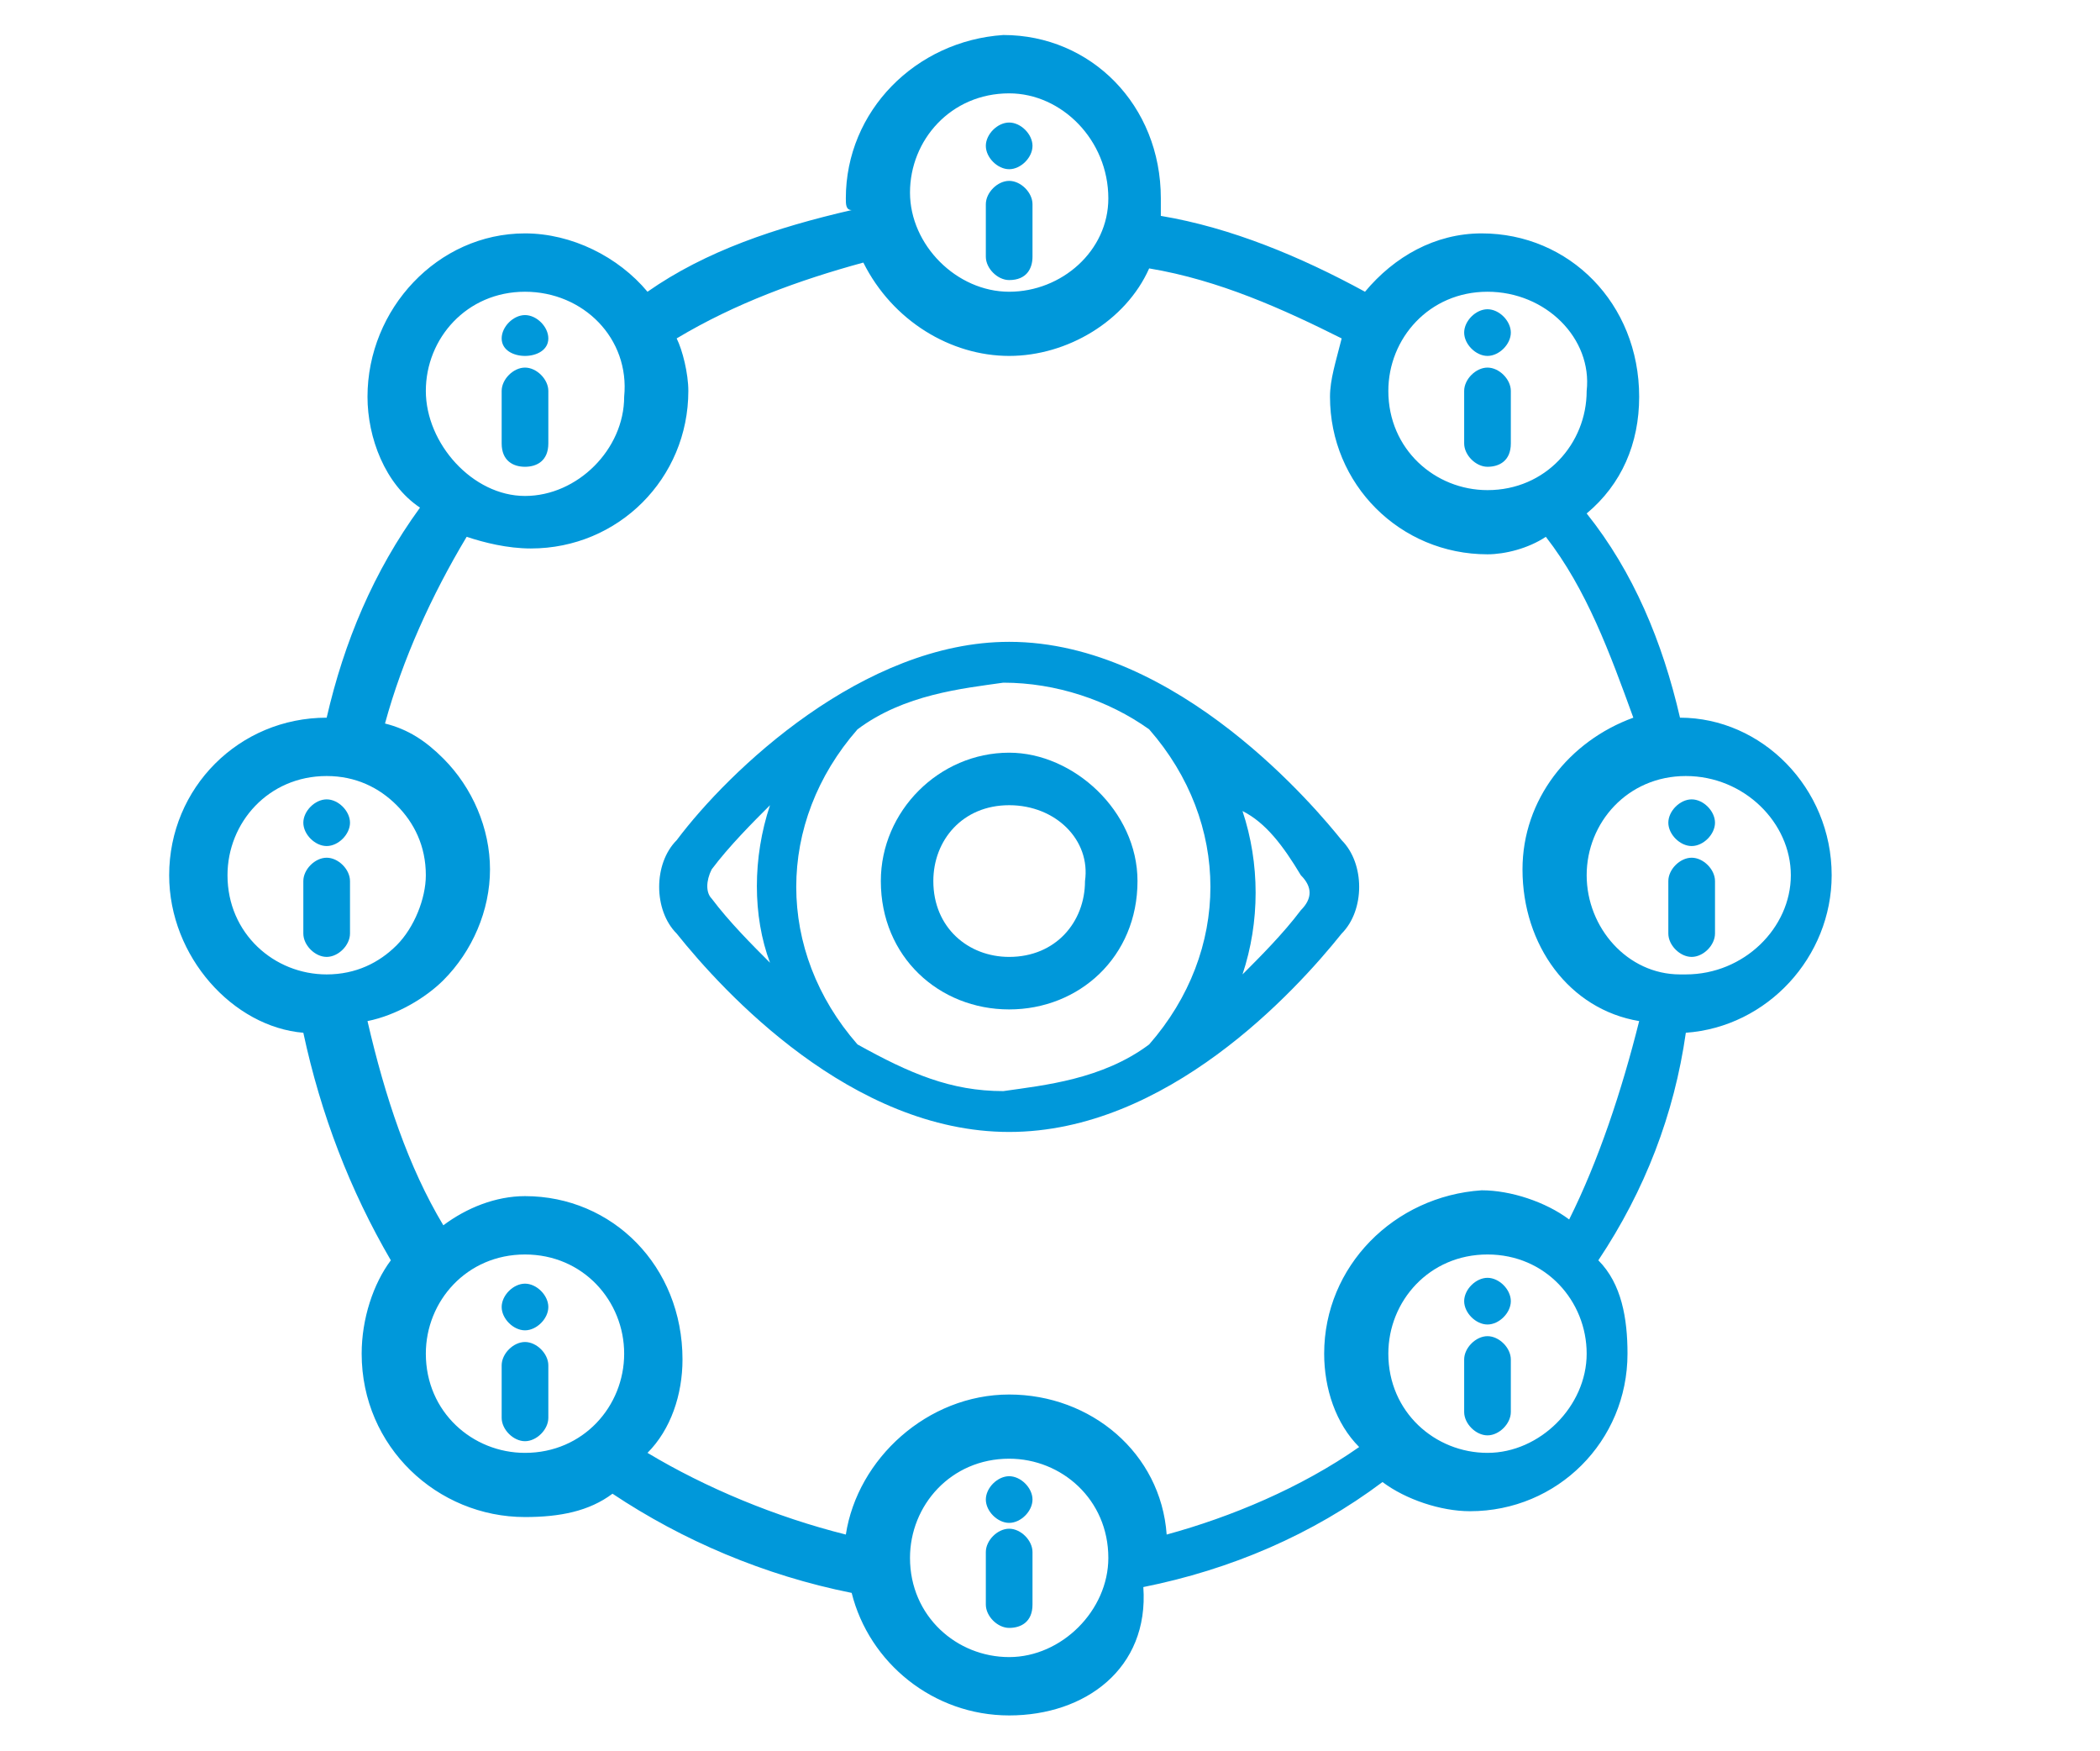
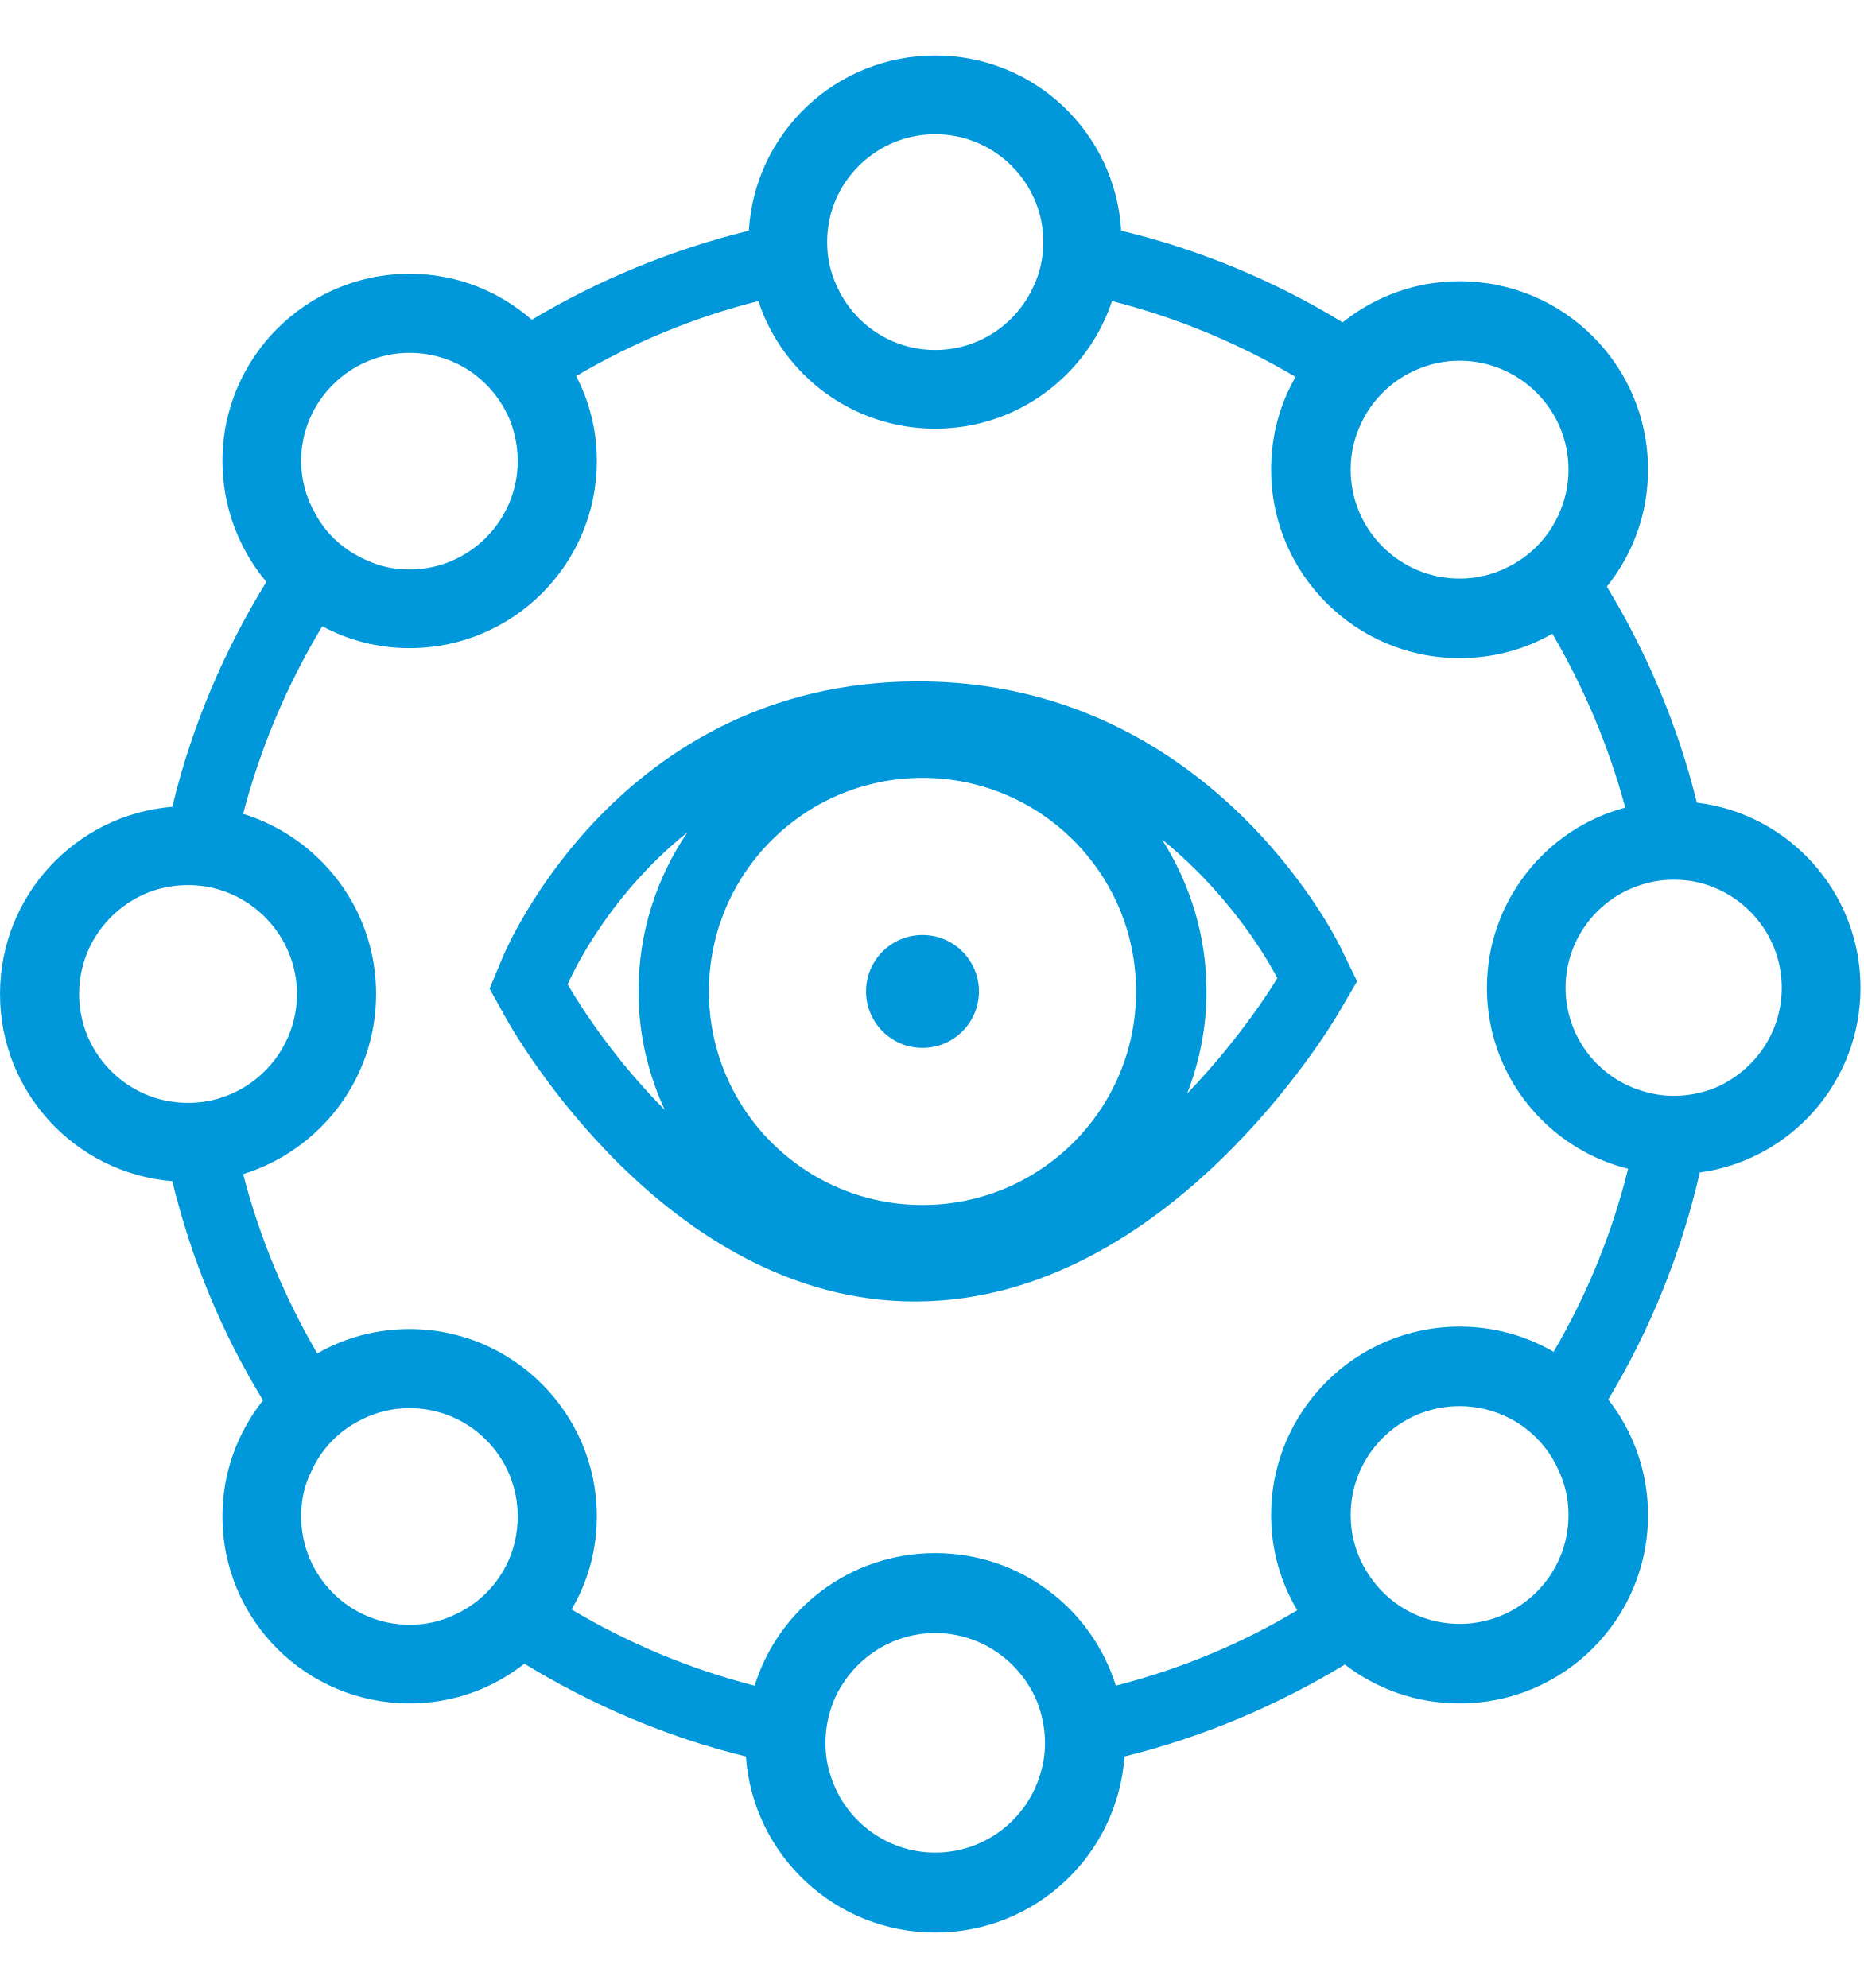
- <svg xmlns="http://www.w3.org/2000/svg" version="1.1" id="Слой_1" x="0px" y="0px" viewBox="0 0 36 30" style="enable-background:new 0 0 36 30;" xml:space="preserve">
-   <style type="text/css">
- 	.st0{fill:#0098DA;}
- </style>
-   <path class="st0" d="M9,6.1C8.8,6.1,8.6,6,8.6,5.8S8.8,5.4,9,5.4c0.2,0,0.4,0.2,0.4,0.4S9.2,6.1,9,6.1z" />
-   <path class="st0" d="M9,8C8.8,8,8.6,7.9,8.6,7.6V6.7c0-0.2,0.2-0.4,0.4-0.4s0.4,0.2,0.4,0.4v0.9C9.4,7.9,9.2,8,9,8z" />
-   <path class="st0" d="M17.3,29.4c-1.3,0-2.4-0.9-2.7-2.1c-1.5-0.3-2.9-0.9-4.1-1.7C10.1,25.9,9.6,26,9,26c-1.5,0-2.8-1.2-2.8-2.8  c0-0.6,0.2-1.2,0.5-1.6c-0.7-1.2-1.2-2.5-1.5-3.9C4,17.6,2.9,16.4,2.9,15c0-1.5,1.2-2.7,2.7-2.7C5.9,11,6.4,9.8,7.2,8.7  C6.6,8.3,6.3,7.5,6.3,6.8C6.3,5.3,7.5,4,9,4c0.8,0,1.6,0.4,2.1,1c1-0.7,2.2-1.1,3.5-1.4c-0.1,0-0.1-0.1-0.1-0.2  c0-1.5,1.2-2.7,2.7-2.8c1.5,0,2.7,1.2,2.7,2.8c0,0.1,0,0.2,0,0.3c1.2,0.2,2.4,0.7,3.5,1.3c0.5-0.6,1.2-1,2-1c1.5,0,2.7,1.2,2.7,2.8  c0,0.8-0.3,1.5-0.9,2c0.8,1,1.3,2.2,1.6,3.5c0,0,0,0,0,0c1.4,0,2.6,1.2,2.6,2.7c0,1.4-1.1,2.6-2.5,2.7c-0.2,1.4-0.7,2.7-1.5,3.9  c0.4,0.4,0.5,1,0.5,1.6c0,1.5-1.2,2.7-2.7,2.7c-0.5,0-1.1-0.2-1.5-0.5c-1.2,0.9-2.6,1.5-4.1,1.8C19.7,28.6,18.6,29.4,17.3,29.4z   M17.3,25c-1,0-1.7,0.8-1.7,1.7c0,1,0.8,1.7,1.7,1.7s1.7-0.8,1.7-1.7C19,25.7,18.2,25,17.3,25L17.3,25z M17.3,23.9  c1.4,0,2.6,1,2.7,2.4c1.1-0.3,2.3-0.8,3.3-1.5c-0.4-0.4-0.6-1-0.6-1.6c0-1.5,1.2-2.7,2.7-2.8c0.5,0,1.1,0.2,1.5,0.5  c0.5-1,0.9-2.2,1.2-3.4c-1.2-0.2-2-1.3-2-2.6c0-1.2,0.8-2.2,1.9-2.6c-0.4-1.1-0.8-2.2-1.5-3.1c-0.3,0.2-0.7,0.3-1,0.3  c-1.5,0-2.7-1.2-2.7-2.7c0-0.3,0.1-0.6,0.2-1c-1-0.5-2.1-1-3.3-1.2c-0.4,0.9-1.4,1.5-2.4,1.5s-2-0.6-2.5-1.6  c-1.1,0.3-2.2,0.7-3.2,1.3c0.1,0.2,0.2,0.6,0.2,0.9c0,1.5-1.2,2.7-2.7,2.7c-0.4,0-0.8-0.1-1.1-0.2c-0.6,1-1.1,2.1-1.4,3.2  c0.4,0.1,0.7,0.3,1,0.6c0.5,0.5,0.8,1.2,0.8,1.9c0,0.7-0.3,1.4-0.8,1.9c-0.3,0.3-0.8,0.6-1.3,0.7C6.6,18.8,7,20,7.6,21  C8,20.7,8.5,20.5,9,20.5c1.5,0,2.7,1.2,2.7,2.8c0,0.6-0.2,1.2-0.6,1.6c1,0.6,2.2,1.1,3.4,1.4C14.7,25,15.9,23.9,17.3,23.9L17.3,23.9  z M25.5,21.5c-1,0-1.7,0.8-1.7,1.7c0,1,0.8,1.7,1.7,1.7s1.7-0.8,1.7-1.7S26.5,21.5,25.5,21.5L25.5,21.5z M9,21.5  c-1,0-1.7,0.8-1.7,1.7c0,1,0.8,1.7,1.7,1.7c1,0,1.7-0.8,1.7-1.7S10,21.5,9,21.5L9,21.5z M5.6,13.3c-1,0-1.7,0.8-1.7,1.7  c0,1,0.8,1.7,1.7,1.7c0.5,0,0.9-0.2,1.2-0.5c0.3-0.3,0.5-0.8,0.5-1.2c0-0.5-0.2-0.9-0.5-1.2C6.5,13.5,6.1,13.3,5.6,13.3L5.6,13.3z   M28.9,13.3c-1,0-1.7,0.8-1.7,1.7c0,0.9,0.7,1.7,1.6,1.7c0,0,0.1,0,0.1,0c1,0,1.8-0.8,1.8-1.7C30.7,14.1,29.9,13.3,28.9,13.3z   M25.5,5c-1,0-1.7,0.8-1.7,1.7c0,1,0.8,1.7,1.7,1.7c1,0,1.7-0.8,1.7-1.7C27.3,5.8,26.5,5,25.5,5L25.5,5z M9,5c-1,0-1.7,0.8-1.7,1.7  S8.1,8.5,9,8.5s1.7-0.8,1.7-1.7C10.8,5.8,10,5,9,5L9,5z M17.3,1.6c-1,0-1.7,0.8-1.7,1.7s0.8,1.7,1.7,1.7S19,4.3,19,3.4  C19,2.4,18.2,1.6,17.3,1.6L17.3,1.6z" />
-   <path class="st0" d="M17.3,2.9c-0.2,0-0.4-0.2-0.4-0.4s0.2-0.4,0.4-0.4c0.2,0,0.4,0.2,0.4,0.4S17.5,2.9,17.3,2.9z" />
-   <path class="st0" d="M17.3,4.8c-0.2,0-0.4-0.2-0.4-0.4V3.5c0-0.2,0.2-0.4,0.4-0.4s0.4,0.2,0.4,0.4v0.9C17.7,4.6,17.6,4.8,17.3,4.8z" />
-   <path class="st0" d="M25.5,6.1c-0.2,0-0.4-0.2-0.4-0.4s0.2-0.4,0.4-0.4c0.2,0,0.4,0.2,0.4,0.4S25.7,6.1,25.5,6.1z" />
-   <path class="st0" d="M25.5,8c-0.2,0-0.4-0.2-0.4-0.4V6.7c0-0.2,0.2-0.4,0.4-0.4s0.4,0.2,0.4,0.4v0.9C25.9,7.9,25.7,8,25.5,8z" />
-   <path class="st0" d="M29,14.5c-0.2,0-0.4-0.2-0.4-0.4s0.2-0.4,0.4-0.4c0.2,0,0.4,0.2,0.4,0.4S29.2,14.5,29,14.5z" />
-   <path class="st0" d="M29,16.4c-0.2,0-0.4-0.2-0.4-0.4v-0.9c0-0.2,0.2-0.4,0.4-0.4s0.4,0.2,0.4,0.4V16C29.4,16.2,29.2,16.4,29,16.4z" />
-   <path class="st0" d="M25.5,22.7c-0.2,0-0.4-0.2-0.4-0.4s0.2-0.4,0.4-0.4c0.2,0,0.4,0.2,0.4,0.4S25.7,22.7,25.5,22.7z" />
-   <path class="st0" d="M25.5,24.6c-0.2,0-0.4-0.2-0.4-0.4v-0.9c0-0.2,0.2-0.4,0.4-0.4s0.4,0.2,0.4,0.4v0.9  C25.9,24.4,25.7,24.6,25.5,24.6z" />
-   <path class="st0" d="M17.3,26.1c-0.2,0-0.4-0.2-0.4-0.4s0.2-0.4,0.4-0.4c0.2,0,0.4,0.2,0.4,0.4S17.5,26.1,17.3,26.1z" />
-   <path class="st0" d="M17.3,27.9c-0.2,0-0.4-0.2-0.4-0.4v-0.9c0-0.2,0.2-0.4,0.4-0.4s0.4,0.2,0.4,0.4v0.9  C17.7,27.8,17.5,27.9,17.3,27.9z" />
-   <path class="st0" d="M9,22.8c-0.2,0-0.4-0.2-0.4-0.4S8.8,22,9,22c0.2,0,0.4,0.2,0.4,0.4S9.2,22.8,9,22.8z" />
-   <path class="st0" d="M9,24.7c-0.2,0-0.4-0.2-0.4-0.4v-0.9C8.6,23.2,8.8,23,9,23s0.4,0.2,0.4,0.4v0.9C9.4,24.5,9.2,24.7,9,24.7z" />
-   <path class="st0" d="M5.6,14.5c-0.2,0-0.4-0.2-0.4-0.4s0.2-0.4,0.4-0.4c0.2,0,0.4,0.2,0.4,0.4S5.8,14.5,5.6,14.5z" />
-   <path class="st0" d="M5.6,16.4c-0.2,0-0.4-0.2-0.4-0.4v-0.9c0-0.2,0.2-0.4,0.4-0.4S6,14.9,6,15.1V16C6,16.2,5.8,16.4,5.6,16.4z" />
-   <g>
-     <path class="st0" d="M17.3,19.4c-2.7,0-4.9-2.4-5.7-3.4c-0.4-0.4-0.4-1.2,0-1.6c0.9-1.2,3.2-3.4,5.7-3.4c2.9,0,5.3,2.9,5.7,3.4   c0.2,0.2,0.3,0.5,0.3,0.8c0,0.3-0.1,0.6-0.3,0.8C22.2,17,20,19.4,17.3,19.4z M17.2,11.7c-0.7,0.1-1.7,0.2-2.5,0.8   c-1.4,1.6-1.4,3.8,0,5.4c0.9,0.5,1.6,0.8,2.5,0.8c0.7-0.1,1.7-0.2,2.5-0.8c1.4-1.6,1.4-3.8,0-5.4C19,12,18.1,11.7,17.2,11.7z    M21.3,13.9c0.3,0.9,0.3,1.9,0,2.8c0.3-0.3,0.7-0.7,1-1.1c0.2-0.2,0.2-0.4,0-0.6C22,14.5,21.7,14.1,21.3,13.9z M13.2,13.8   c-0.3,0.3-0.7,0.7-1,1.1c-0.1,0.2-0.1,0.4,0,0.5c0.3,0.4,0.7,0.8,1,1.1C12.9,15.7,12.9,14.7,13.2,13.8z" />
-     <path class="st0" d="M17.3,17.3c-1.2,0-2.2-0.9-2.2-2.2c0-1.2,1-2.2,2.2-2.2c1.1,0,2.2,1,2.2,2.2C19.5,16.4,18.5,17.3,17.3,17.3z    M17.3,13.8c-0.8,0-1.3,0.6-1.3,1.3c0,0.8,0.6,1.3,1.3,1.3c0.8,0,1.3-0.6,1.3-1.3C18.7,14.4,18.1,13.8,17.3,13.8z" />
+ <svg xmlns="http://www.w3.org/2000/svg" version="1.1" id="svg4147" xml:space="preserve" width="60" height="64" viewBox="0 0 60 64">
+   <defs id="defs4151">
+     <clipPath clipPathUnits="userSpaceOnUse" id="clipPath4163">
+       <path d="M 0,48 H 45 V 0 H 0 Z" id="path4161" />
+     </clipPath>
+   </defs>
+   <g id="g4155" transform="matrix(1.333333,0,0,-1.333333,0,64)">
+     <g id="g4157">
+       <g id="g4159" clip-path="url(#clipPath4163)">
+         <g id="g4165" transform="translate(41.4004,21.7305)">
+           <path d="m 0,0 c -0.301,-0.12 -0.641,-0.19 -0.99,-0.19 -0.25,0 -0.5,0.04 -0.731,0.11 -1.08,0.309 -1.88,1.309 -1.88,2.499 0,1.17 0.781,2.17 1.84,2.491 0.25,0.08 0.5,0.119 0.771,0.119 0.34,0 0.66,-0.059 0.95,-0.179 C 0.93,4.47 1.619,3.52 1.619,2.419 1.619,1.33 0.949,0.399 0,0 m -3.891,-6.37 c -0.67,0.39 -1.439,0.609 -2.269,0.609 -2.51,0 -4.55,-2.04 -4.55,-4.55 0,-0.839 0.23,-1.629 0.63,-2.299 -1.351,-0.811 -2.82,-1.42 -4.38,-1.821 -0.58,1.861 -2.311,3.201 -4.36,3.201 -2.05,0 -3.781,-1.34 -4.36,-3.201 -1.57,0.401 -3.06,1.031 -4.421,1.84 0.391,0.66 0.611,1.431 0.611,2.25 0,2.49 -2.031,4.521 -4.52,4.521 -0.81,0 -1.571,-0.21 -2.23,-0.59 -0.781,1.34 -1.39,2.79 -1.79,4.33 1.86,0.58 3.21,2.3 3.21,4.35 0,2.049 -1.35,3.77 -3.21,4.35 0.42,1.609 1.07,3.13 1.91,4.529 0.63,-0.339 1.349,-0.529 2.11,-0.529 2.489,0 4.52,2.02 4.52,4.52 0,0.739 -0.18,1.44 -0.5,2.049 1.36,0.801 2.84,1.42 4.4,1.811 0.59,-1.791 2.279,-3.081 4.27,-3.081 1.99,0 3.67,1.29 4.269,3.081 1.571,-0.4 3.061,-1.021 4.431,-1.831 -0.38,-0.659 -0.59,-1.419 -0.59,-2.239 0,-2.511 2.04,-4.551 4.55,-4.551 0.819,0 1.58,0.21 2.24,0.591 0.76,-1.301 1.359,-2.71 1.76,-4.2 C -4.08,6.26 -5.5,4.5 -5.5,2.419 c 0,-2.109 1.449,-3.88 3.409,-4.369 -0.389,-1.571 -1,-3.061 -1.8,-4.42 m 0.361,-3.941 c 0,-1.45 -1.18,-2.629 -2.63,-2.629 -0.37,0 -0.731,0.08 -1.05,0.219 -0.551,0.241 -0.99,0.66 -1.27,1.181 -0.201,0.369 -0.31,0.79 -0.31,1.229 0,1.451 1.18,2.63 2.63,2.63 0.439,0 0.849,-0.109 1.22,-0.299 0.53,-0.281 0.94,-0.72 1.179,-1.27 0.151,-0.33 0.231,-0.681 0.231,-1.061 m -15.29,-8.15 c -1.21,0 -2.241,0.82 -2.55,1.94 -0.07,0.231 -0.1,0.46 -0.1,0.71 0,0.35 0.07,0.68 0.19,0.991 0.4,0.969 1.35,1.66 2.46,1.66 1.11,0 2.059,-0.691 2.46,-1.66 0.12,-0.311 0.19,-0.641 0.19,-0.991 0,-0.25 -0.03,-0.479 -0.101,-0.71 -0.309,-1.12 -1.339,-1.94 -2.549,-1.94 m -12.69,5.5 c -1.44,0 -2.62,1.171 -2.62,2.62 0,0.391 0.08,0.761 0.25,1.091 0.239,0.539 0.67,0.979 1.2,1.239 0.349,0.181 0.75,0.281 1.17,0.281 1.44,0 2.61,-1.17 2.61,-2.611 0,-0.43 -0.1,-0.84 -0.28,-1.189 -0.27,-0.531 -0.711,-0.95 -1.25,-1.191 -0.33,-0.16 -0.69,-0.24 -1.08,-0.24 m -6.11,12.711 c -1.08,0.329 -1.87,1.329 -1.87,2.52 0,1.189 0.79,2.189 1.87,2.52 0.24,0.069 0.5,0.109 0.76,0.109 0.33,0 0.65,-0.06 0.95,-0.179 0.98,-0.381 1.68,-1.341 1.68,-2.45 0,-1.111 -0.7,-2.071 -1.68,-2.451 -0.3,-0.12 -0.62,-0.179 -0.95,-0.179 -0.26,0 -0.52,0.04 -0.76,0.11 m 3.49,15.39 c 0,1.44 1.18,2.61 2.62,2.61 0.469,0 0.9,-0.121 1.28,-0.331 0.51,-0.29 0.91,-0.739 1.14,-1.29 0.12,-0.299 0.19,-0.639 0.19,-0.989 0,-1.44 -1.17,-2.62 -2.61,-2.62 -0.37,0 -0.71,0.069 -1.031,0.22 -0.54,0.23 -0.989,0.63 -1.259,1.15 -0.21,0.37 -0.33,0.799 -0.33,1.25 m 15.31,7.889 c 1.219,0 2.24,-0.84 2.53,-1.96 0.05,-0.199 0.08,-0.42 0.08,-0.639 0,-0.381 -0.08,-0.741 -0.23,-1.06 -0.411,-0.92 -1.321,-1.551 -2.38,-1.551 -1.06,0 -1.971,0.631 -2.38,1.551 -0.151,0.319 -0.23,0.679 -0.23,1.06 0,0.219 0.03,0.44 0.079,0.639 0.29,1.12 1.31,1.96 2.531,1.96 M -6.16,17.56 c 1.45,0 2.63,-1.181 2.63,-2.63 0,-0.401 -0.09,-0.77 -0.25,-1.111 -0.25,-0.54 -0.68,-0.98 -1.21,-1.239 -0.351,-0.181 -0.75,-0.281 -1.17,-0.281 -1.45,0 -2.63,1.18 -2.63,2.631 0,0.42 0.1,0.82 0.279,1.17 0.261,0.529 0.7,0.96 1.24,1.21 0.34,0.16 0.71,0.25 1.111,0.25 M -0.431,6.89 c -0.46,1.86 -1.2,3.61 -2.17,5.21 v 0.009 c 0.621,0.781 0.991,1.75 0.991,2.821 0,2.52 -2.04,4.549 -4.55,4.549 -1.07,0 -2.04,-0.37 -2.82,-0.989 h -0.01 c -1.641,1 -3.43,1.75 -5.34,2.21 -0.141,2.36 -2.09,4.23 -4.49,4.23 -2.4,0 -4.36,-1.87 -4.5,-4.23 -1.87,-0.46 -3.63,-1.19 -5.241,-2.151 -0.79,0.691 -1.819,1.111 -2.949,1.111 -2.5,0 -4.52,-2.031 -4.52,-4.52 0,-1.111 0.4,-2.13 1.06,-2.92 -1.02,-1.66 -1.801,-3.48 -2.27,-5.43 -2.33,-0.19 -4.16,-2.141 -4.16,-4.52 0,-2.38 1.83,-4.331 4.16,-4.52 0.46,-1.891 1.199,-3.671 2.19,-5.29 -0.61,-0.771 -0.98,-1.74 -0.98,-2.801 0,-2.5 2.02,-4.519 4.52,-4.519 1.05,0 2.01,0.36 2.77,0.96 1.639,-1 3.429,-1.771 5.349,-2.241 0.171,-2.38 2.151,-4.25 4.571,-4.25 2.42,0 4.4,1.87 4.57,4.25 1.899,0.47 3.689,1.231 5.319,2.22 0.771,-0.59 1.721,-0.939 2.771,-0.939 2.51,0 4.55,2.03 4.55,4.549 0,1.05 -0.361,2.021 -0.96,2.79 1.009,1.68 1.759,3.521 2.21,5.481 2.19,0.3 3.88,2.18 3.88,4.459 0,2.301 -1.72,4.201 -3.951,4.471" style="fill:#0098da;fill-opacity:1;fill-rule:nonzero;stroke:none" id="path4167" />
+         </g>
+         <g id="g4169" transform="translate(28.6631,21.5957)">
+           <path d="m 0,0 c 0.297,0.767 0.467,1.596 0.467,2.466 0,1.351 -0.399,2.608 -1.075,3.67 C 1.289,4.598 2.176,2.785 2.176,2.785 2.176,2.785 1.377,1.432 0,0 m -14.957,2.638 c 0,0 0.862,2.048 2.891,3.67 -0.745,-1.097 -1.181,-2.419 -1.181,-3.842 0,-1.023 0.231,-1.99 0.635,-2.863 -1.496,1.507 -2.345,3.035 -2.345,3.035 M -6.39,-2.69 c -2.848,0 -5.157,2.308 -5.157,5.156 0,2.848 2.309,5.157 5.157,5.157 2.848,0 5.157,-2.309 5.157,-5.157 0,-2.848 -2.309,-5.156 -5.157,-5.156 M -6.492,9.952 h -0.001 -0.089 c -7.11,-0.055 -9.832,-6.391 -9.944,-6.66 l -0.316,-0.759 0.398,-0.719 c 0.155,-0.279 3.854,-6.834 9.876,-6.834 l 0.093,10e-4 C -0.45,-4.95 3.479,1.646 3.644,1.926 L 4.103,2.71 3.705,3.528 C 3.578,3.79 0.505,9.952 -6.492,9.952" style="fill:#0098da;fill-opacity:1;fill-rule:nonzero;stroke:none" id="path4171" />
+         </g>
+         <g id="g4173" transform="translate(22.2729,25.4248)">
+           <path d="m 0,0 c -0.753,0 -1.363,-0.61 -1.363,-1.363 0,-0.752 0.61,-1.363 1.363,-1.363 0.752,0 1.363,0.611 1.363,1.363 C 1.363,-0.61 0.752,0 0,0" style="fill:#0098da;fill-opacity:1;fill-rule:nonzero;stroke:none" id="path4175" />
+         </g>
+       </g>
+     </g>
  </g>
</svg>
